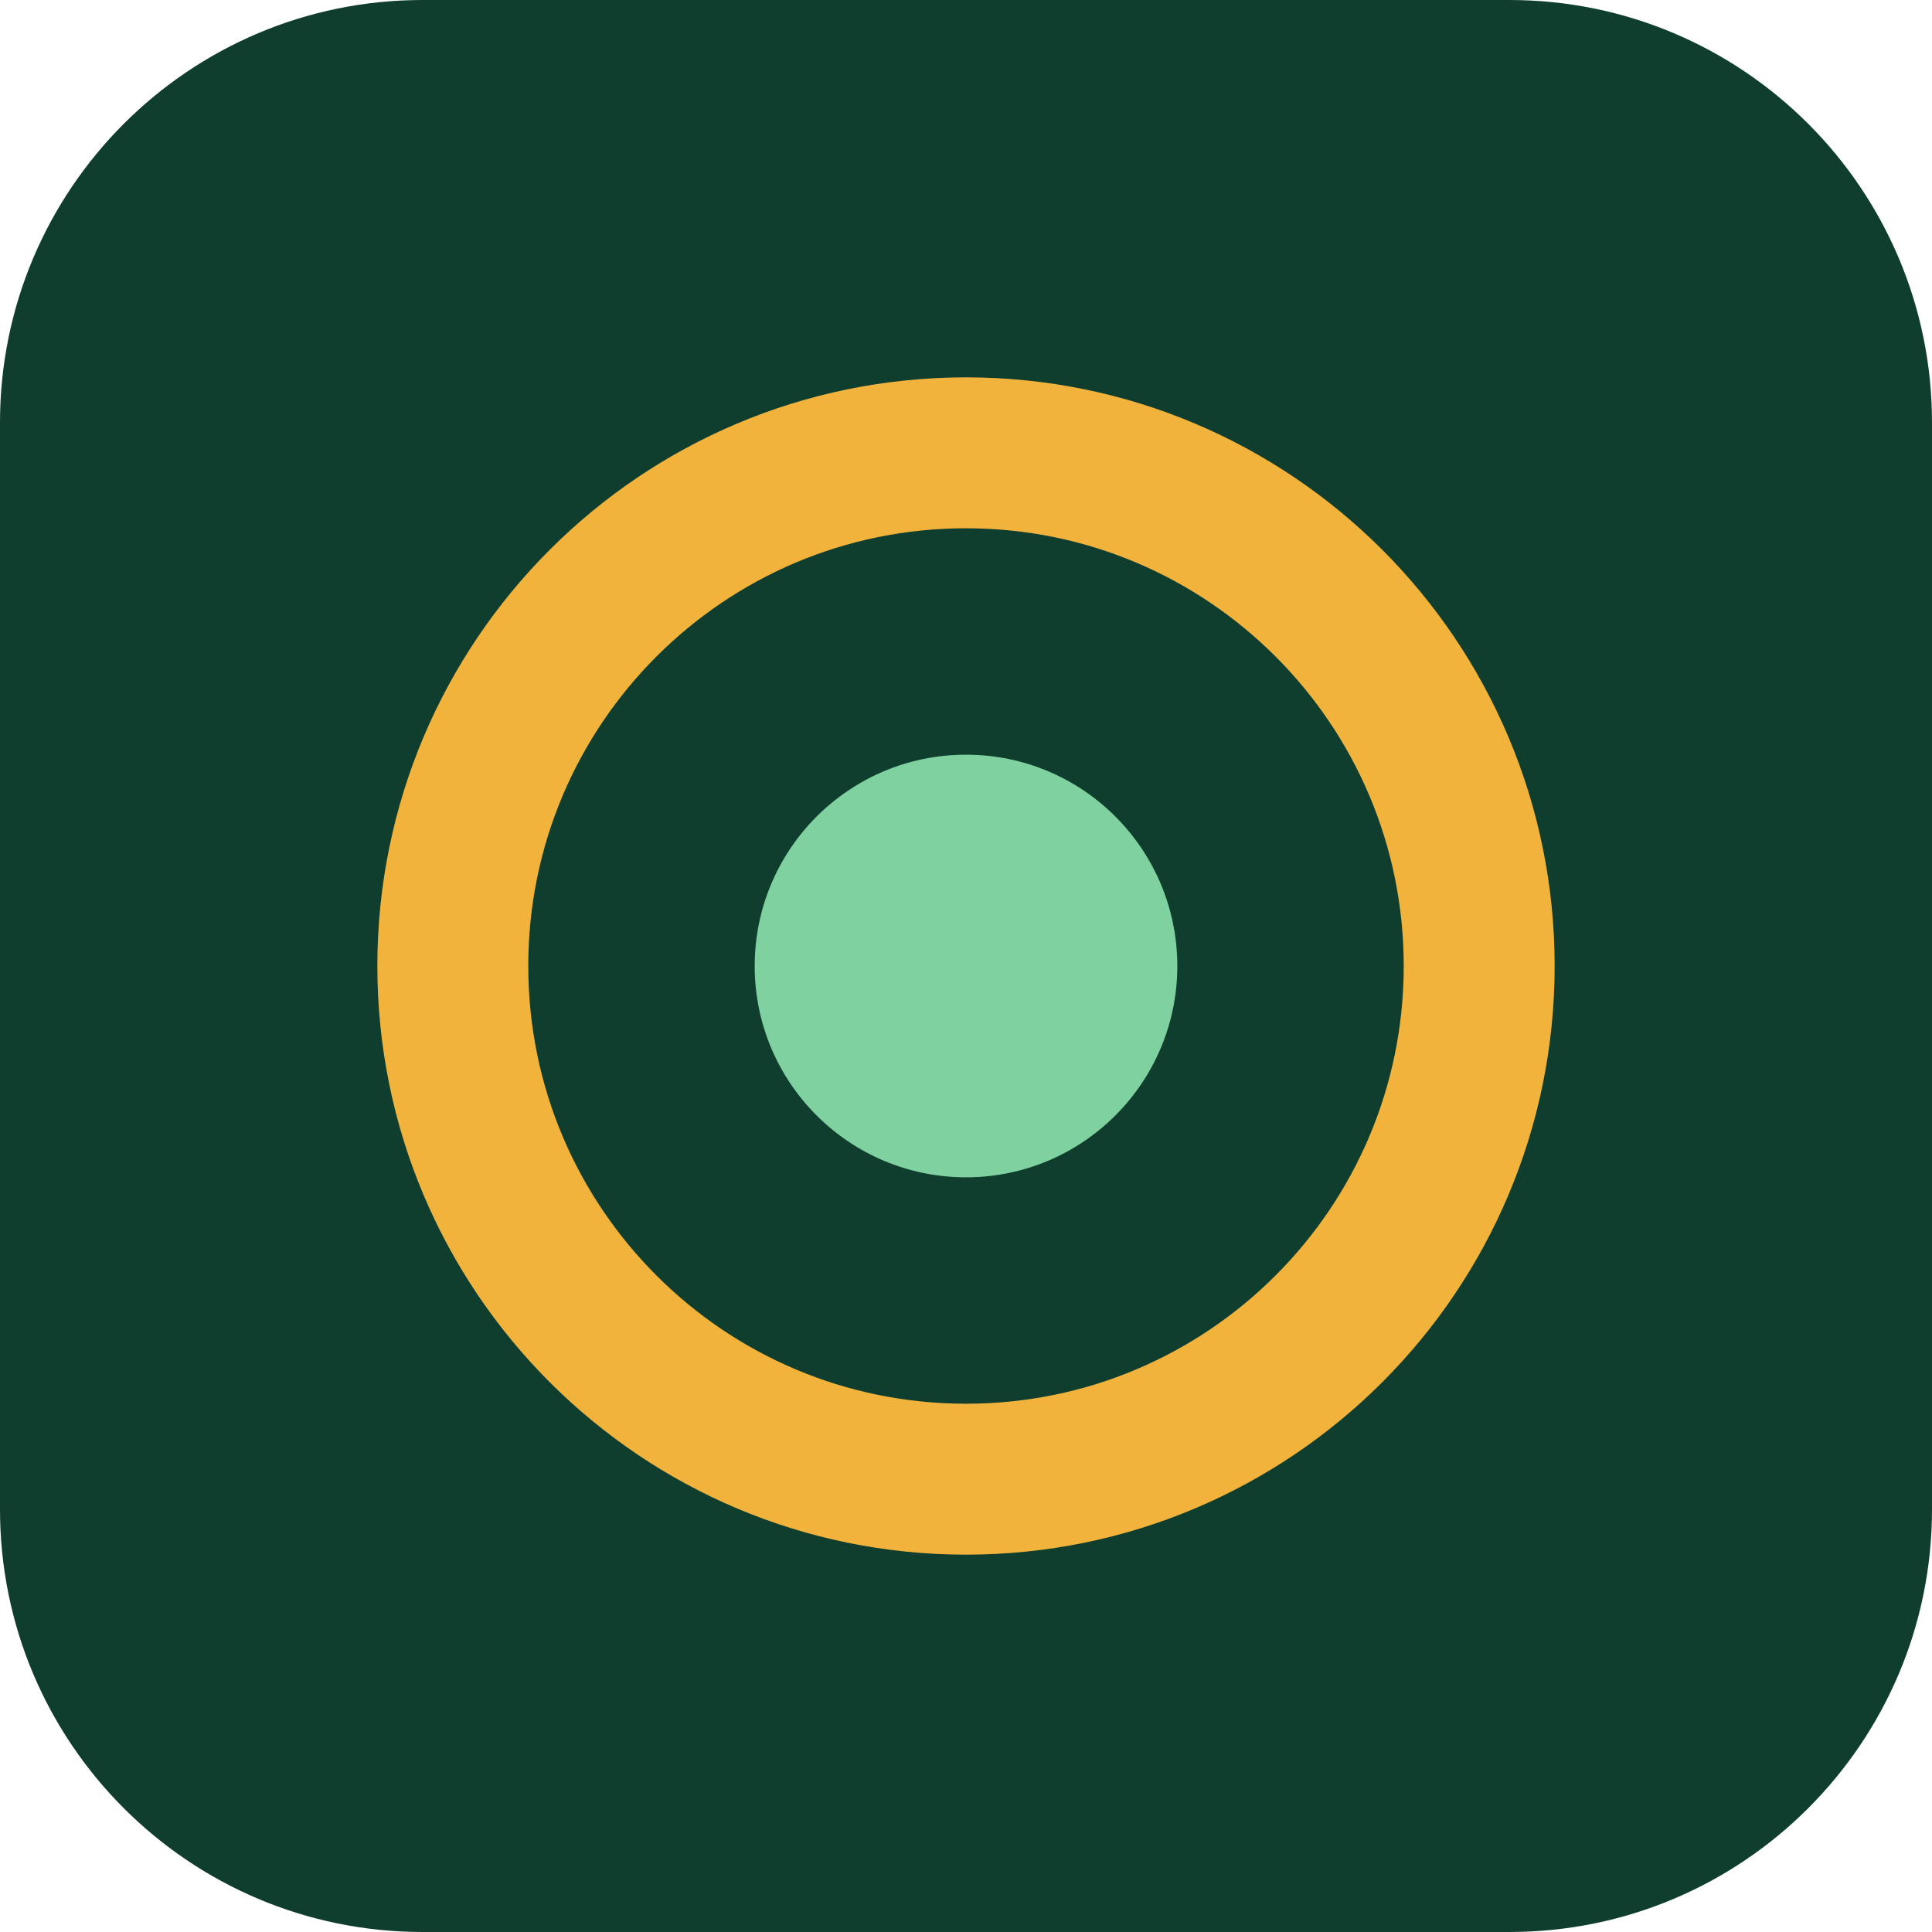
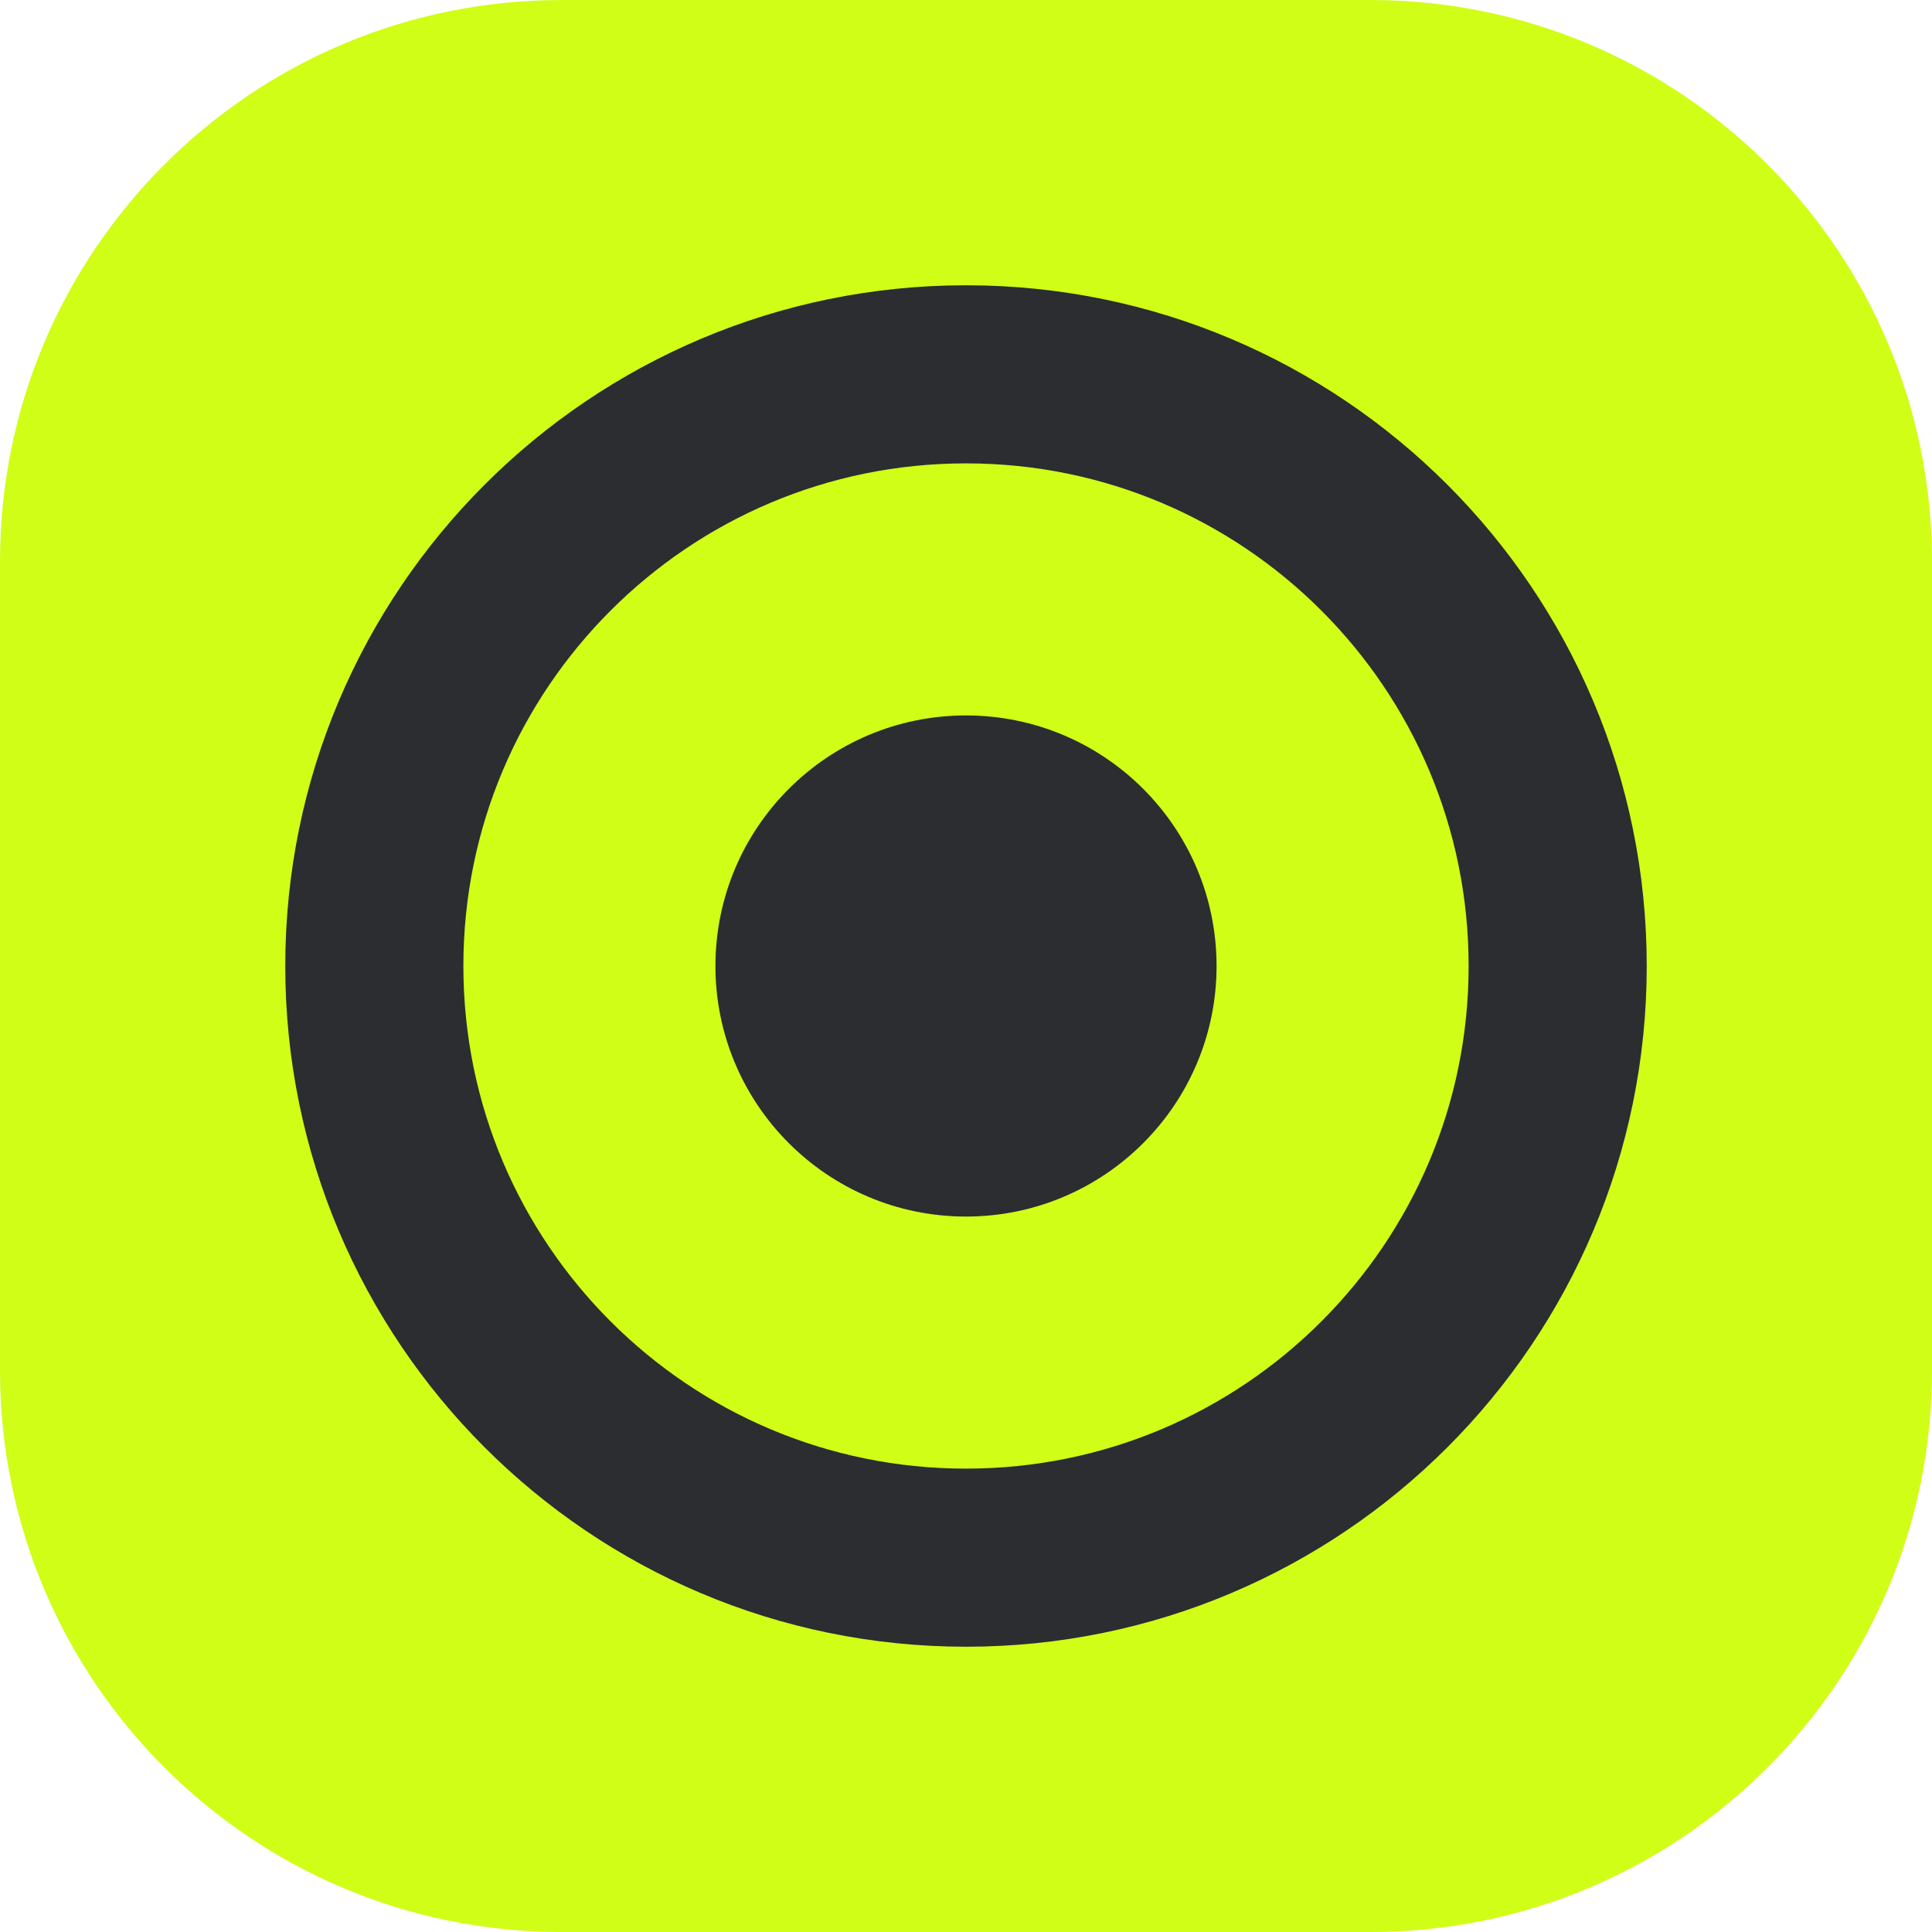
<svg xmlns="http://www.w3.org/2000/svg" viewBox="0 0 64 64">
-   <rect width="64" height="64" rx="14" fill="#0f3d2e" />
-   <circle cx="32" cy="32" r="17" fill="none" stroke="#f2b33d" stroke-width="5" />
-   <circle cx="32" cy="32" r="7" fill="#7fd1a0" />
+   <rect width="64" height="64" rx="18.6" fill="#d1fe17" />
+   <circle cx="32" cy="32" r="19.6" fill="none" stroke="#2b2d31" stroke-width="5.9" />
+   <circle cx="32" cy="32" r="8.3" fill="#2b2d31" />
</svg>
